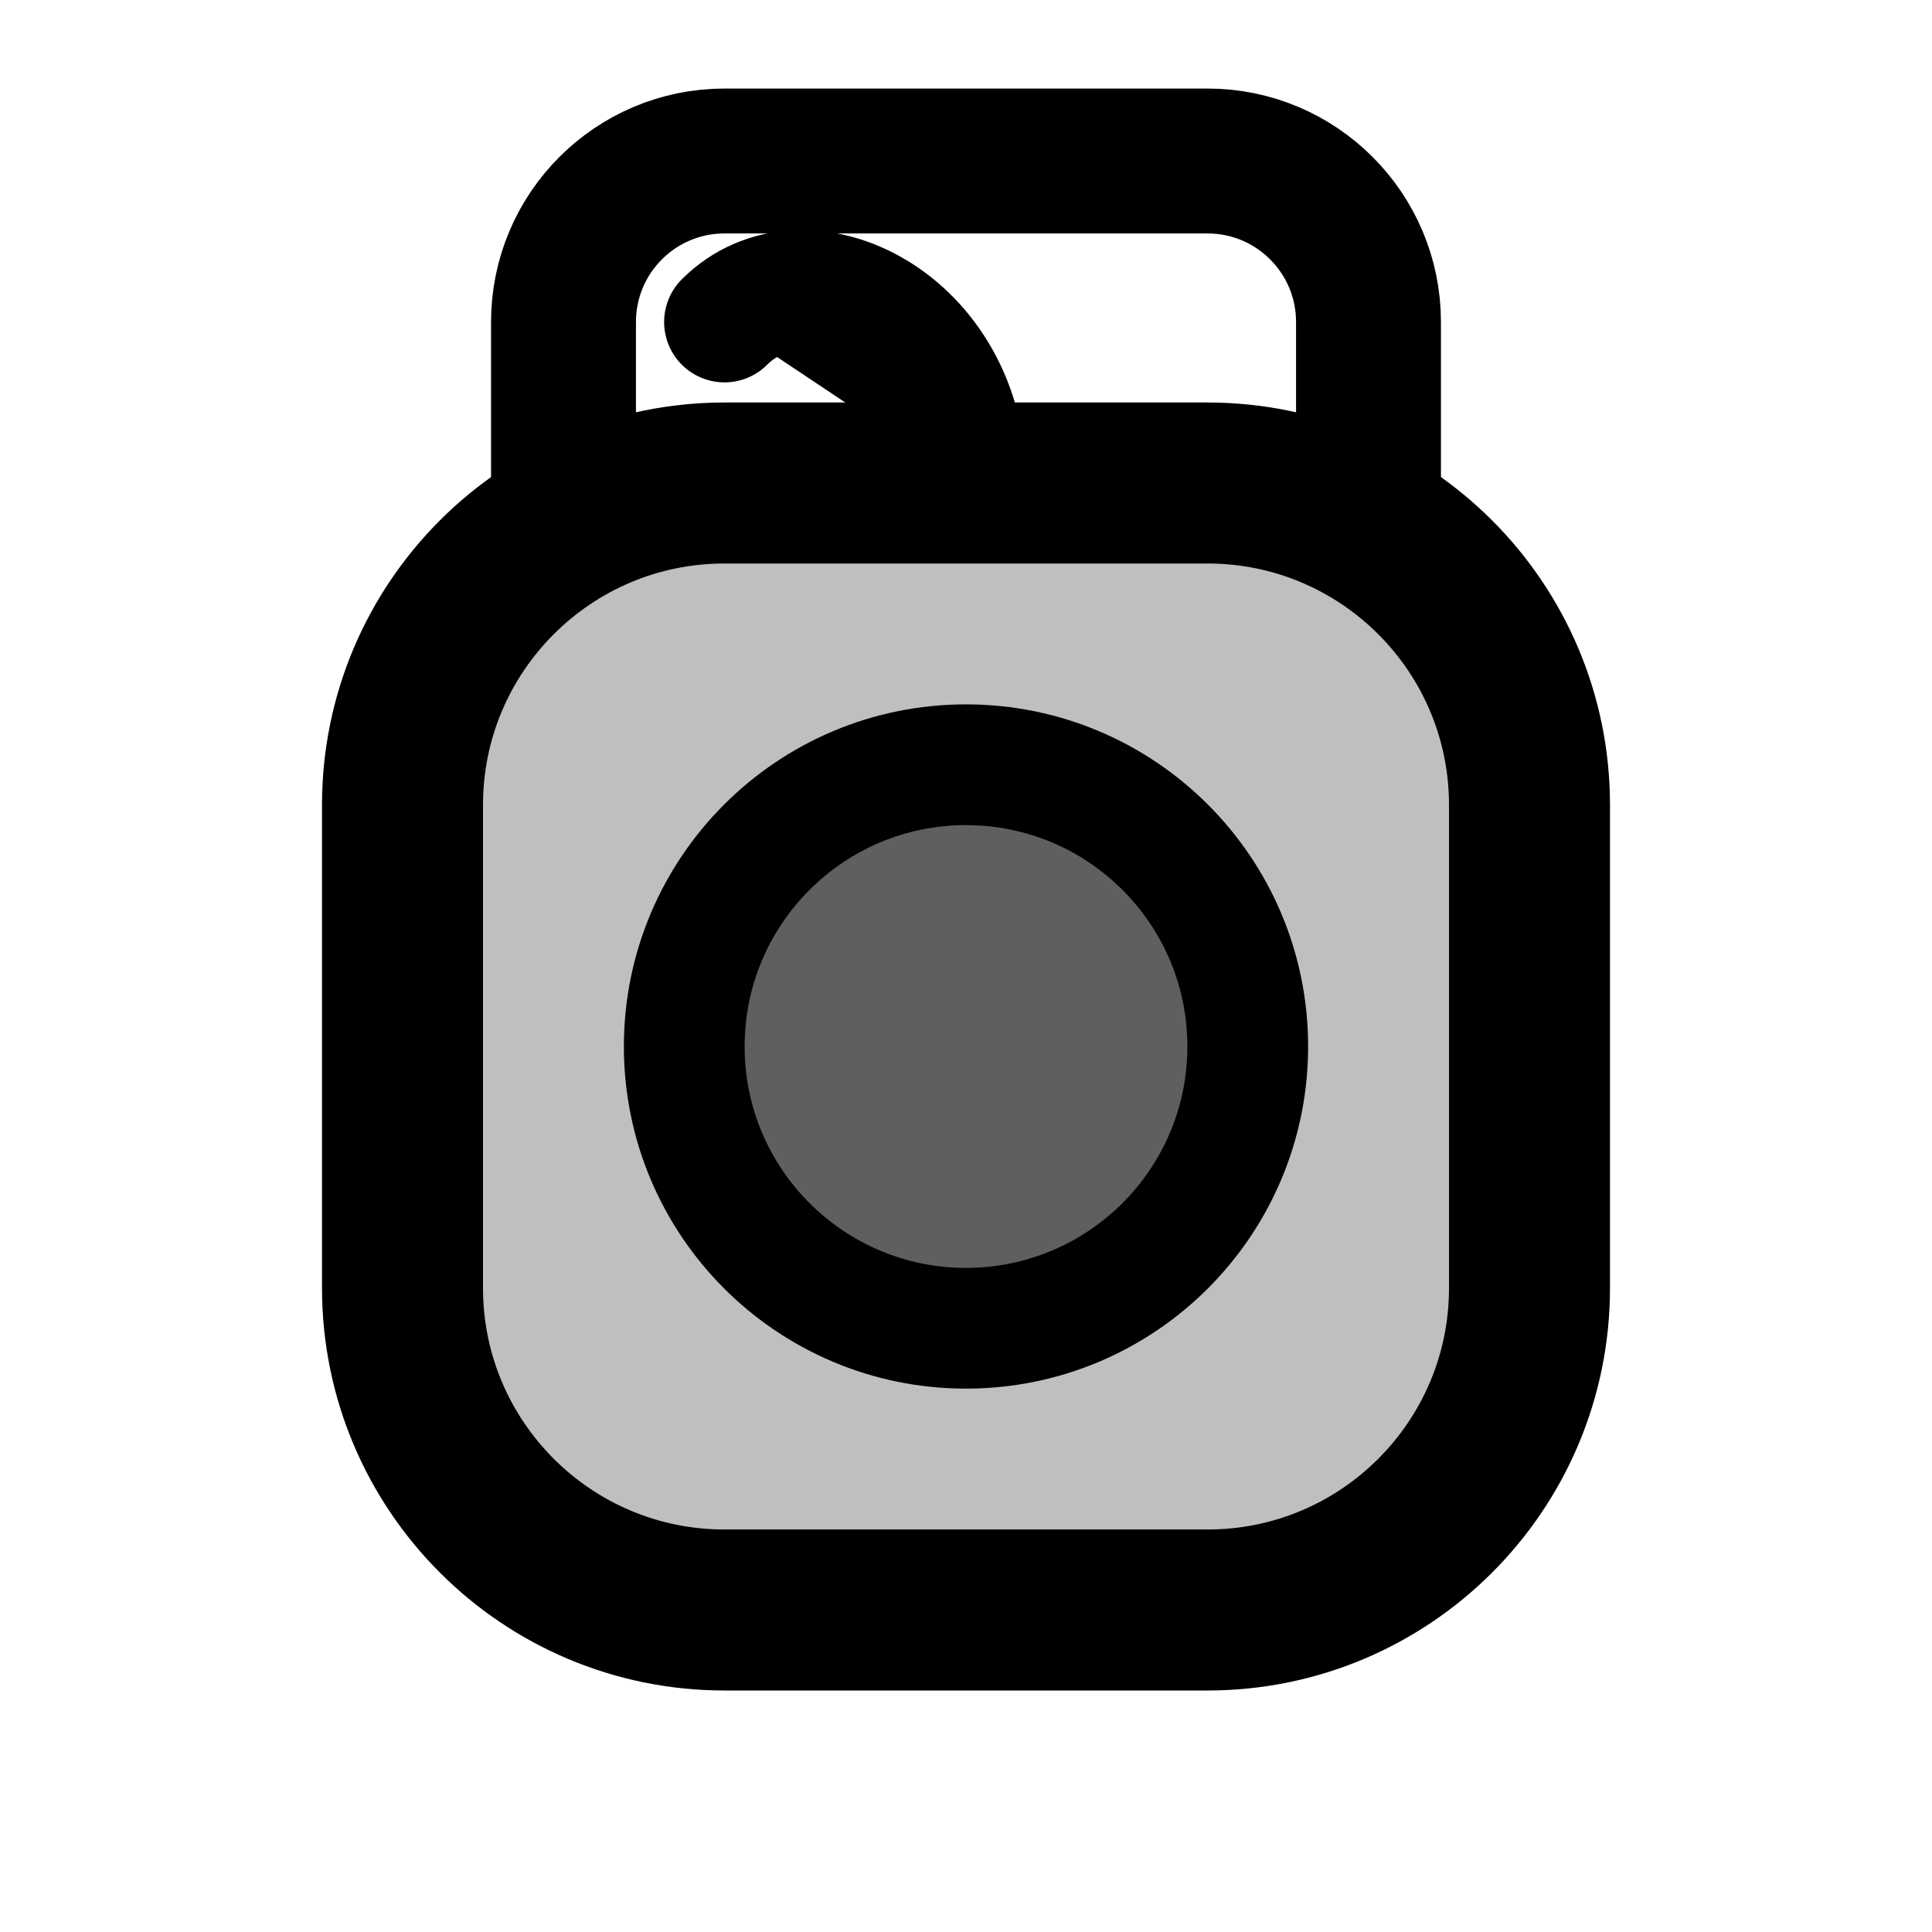
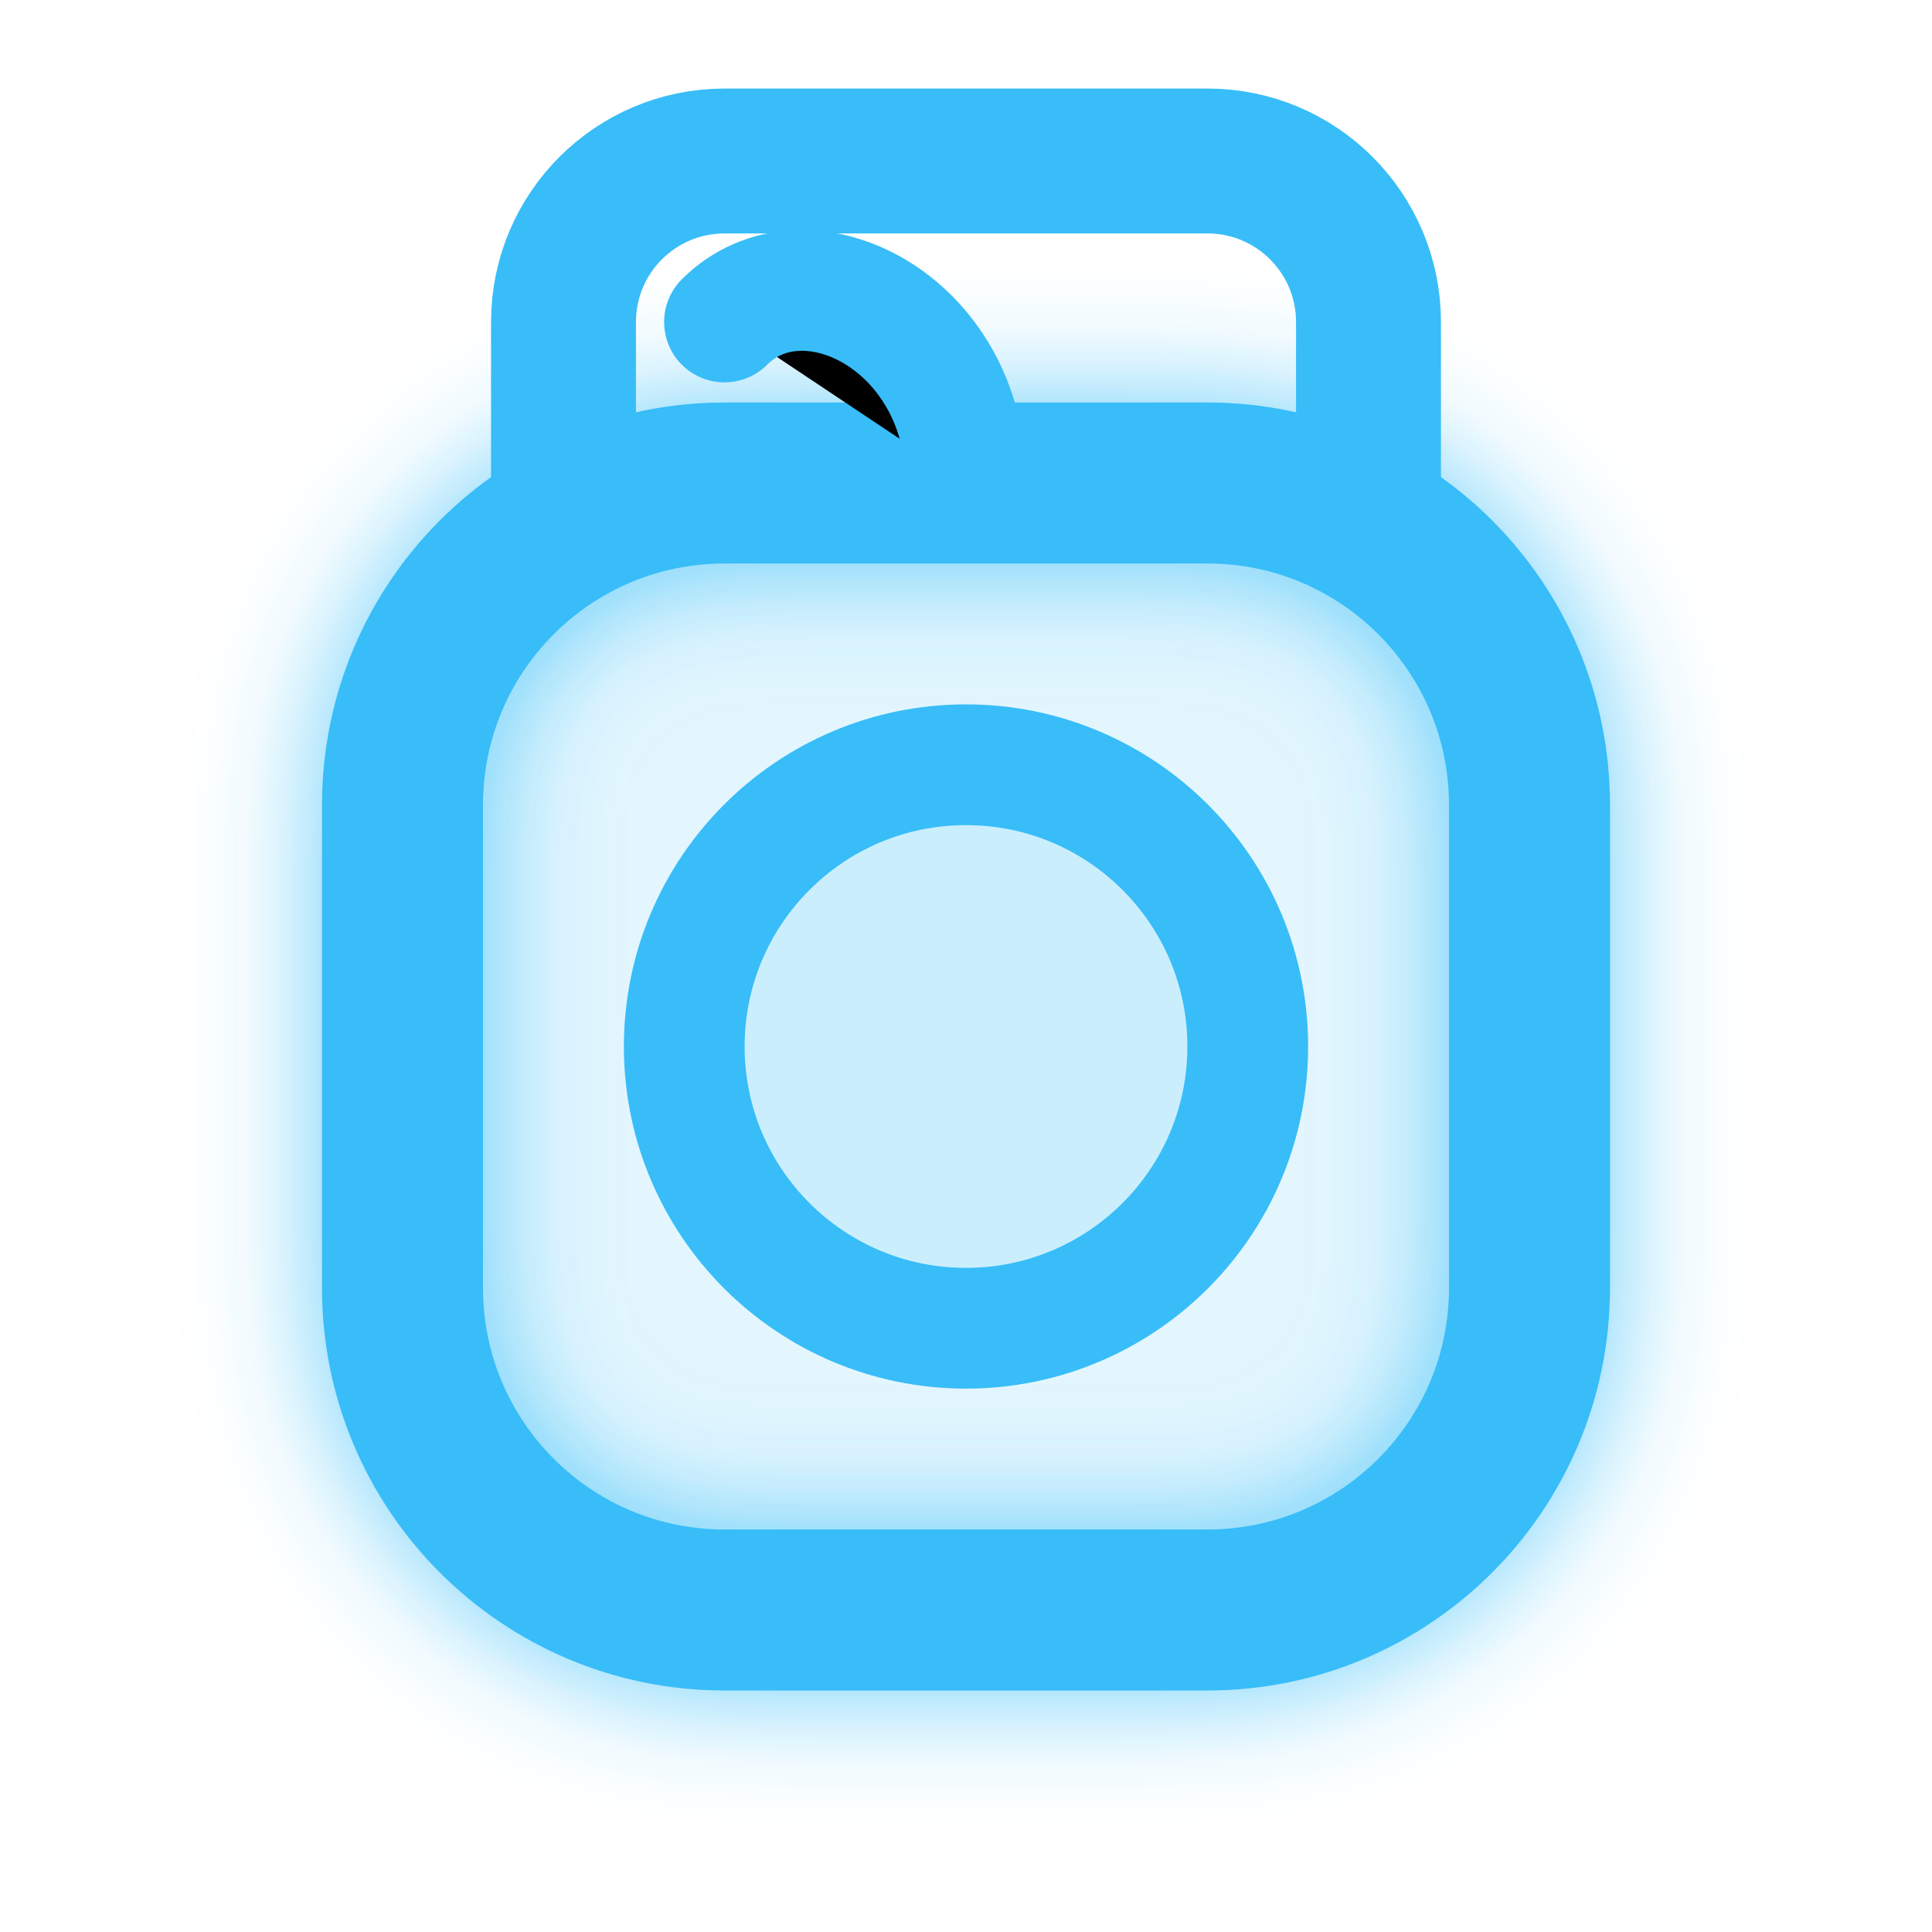
<svg xmlns="http://www.w3.org/2000/svg" viewBox="0 0 24 24" width="24" height="24">
-   <rect x="5" y="6" width="14" height="14" rx="4" fill="currentColor" fill-opacity="0.25" />
-   <rect x="5" y="6" width="14" height="14" rx="4" fill="none" stroke="currentColor" stroke-width="2" />
-   <path d="M7 6V4a2 2 0 0 1 2-2h6a2 2 0 0 1 2 2v2" fill="none" stroke="currentColor" stroke-width="1.8" />
-   <circle cx="12" cy="13" r="3.5" fill="currentColor" fill-opacity="0.5" stroke="currentColor" stroke-width="1.5" />
-   <path d="M12 6c0-2-2-3-3-2" stroke="currentColor" stroke-width="1.5" stroke-linecap="round" />
+   <defs>
+     <filter id="glow-zahnseide" x="-30%" y="-30%" width="160%" height="160%">
+       <feDropShadow dx="0" dy="0" stdDeviation="0.75" flood-color="#38BDF8" flood-opacity="0.75" />
+     </filter>
+   </defs>
+   <rect x="5" y="6" width="14" height="14" rx="4" fill="#38BDF8" fill-opacity="0.14" />
+   <rect x="5" y="6" width="14" height="14" rx="4" fill="none" stroke="#38BDF8" filter="url(#glow-zahnseide)" stroke-width="2" />
+   <path d="M7 6V4a2 2 0 0 1 2-2h6a2 2 0 0 1 2 2v2" fill="none" stroke="#38BDF8" stroke-width="1.8" />
+   <circle cx="12" cy="13" r="3.5" fill="#38BDF8" fill-opacity="0.14" stroke="#38BDF8" stroke-width="1.5" />
+   <path d="M12 6c0-2-2-3-3-2" stroke="#38BDF8" stroke-width="1.5" stroke-linecap="round" />
</svg>
